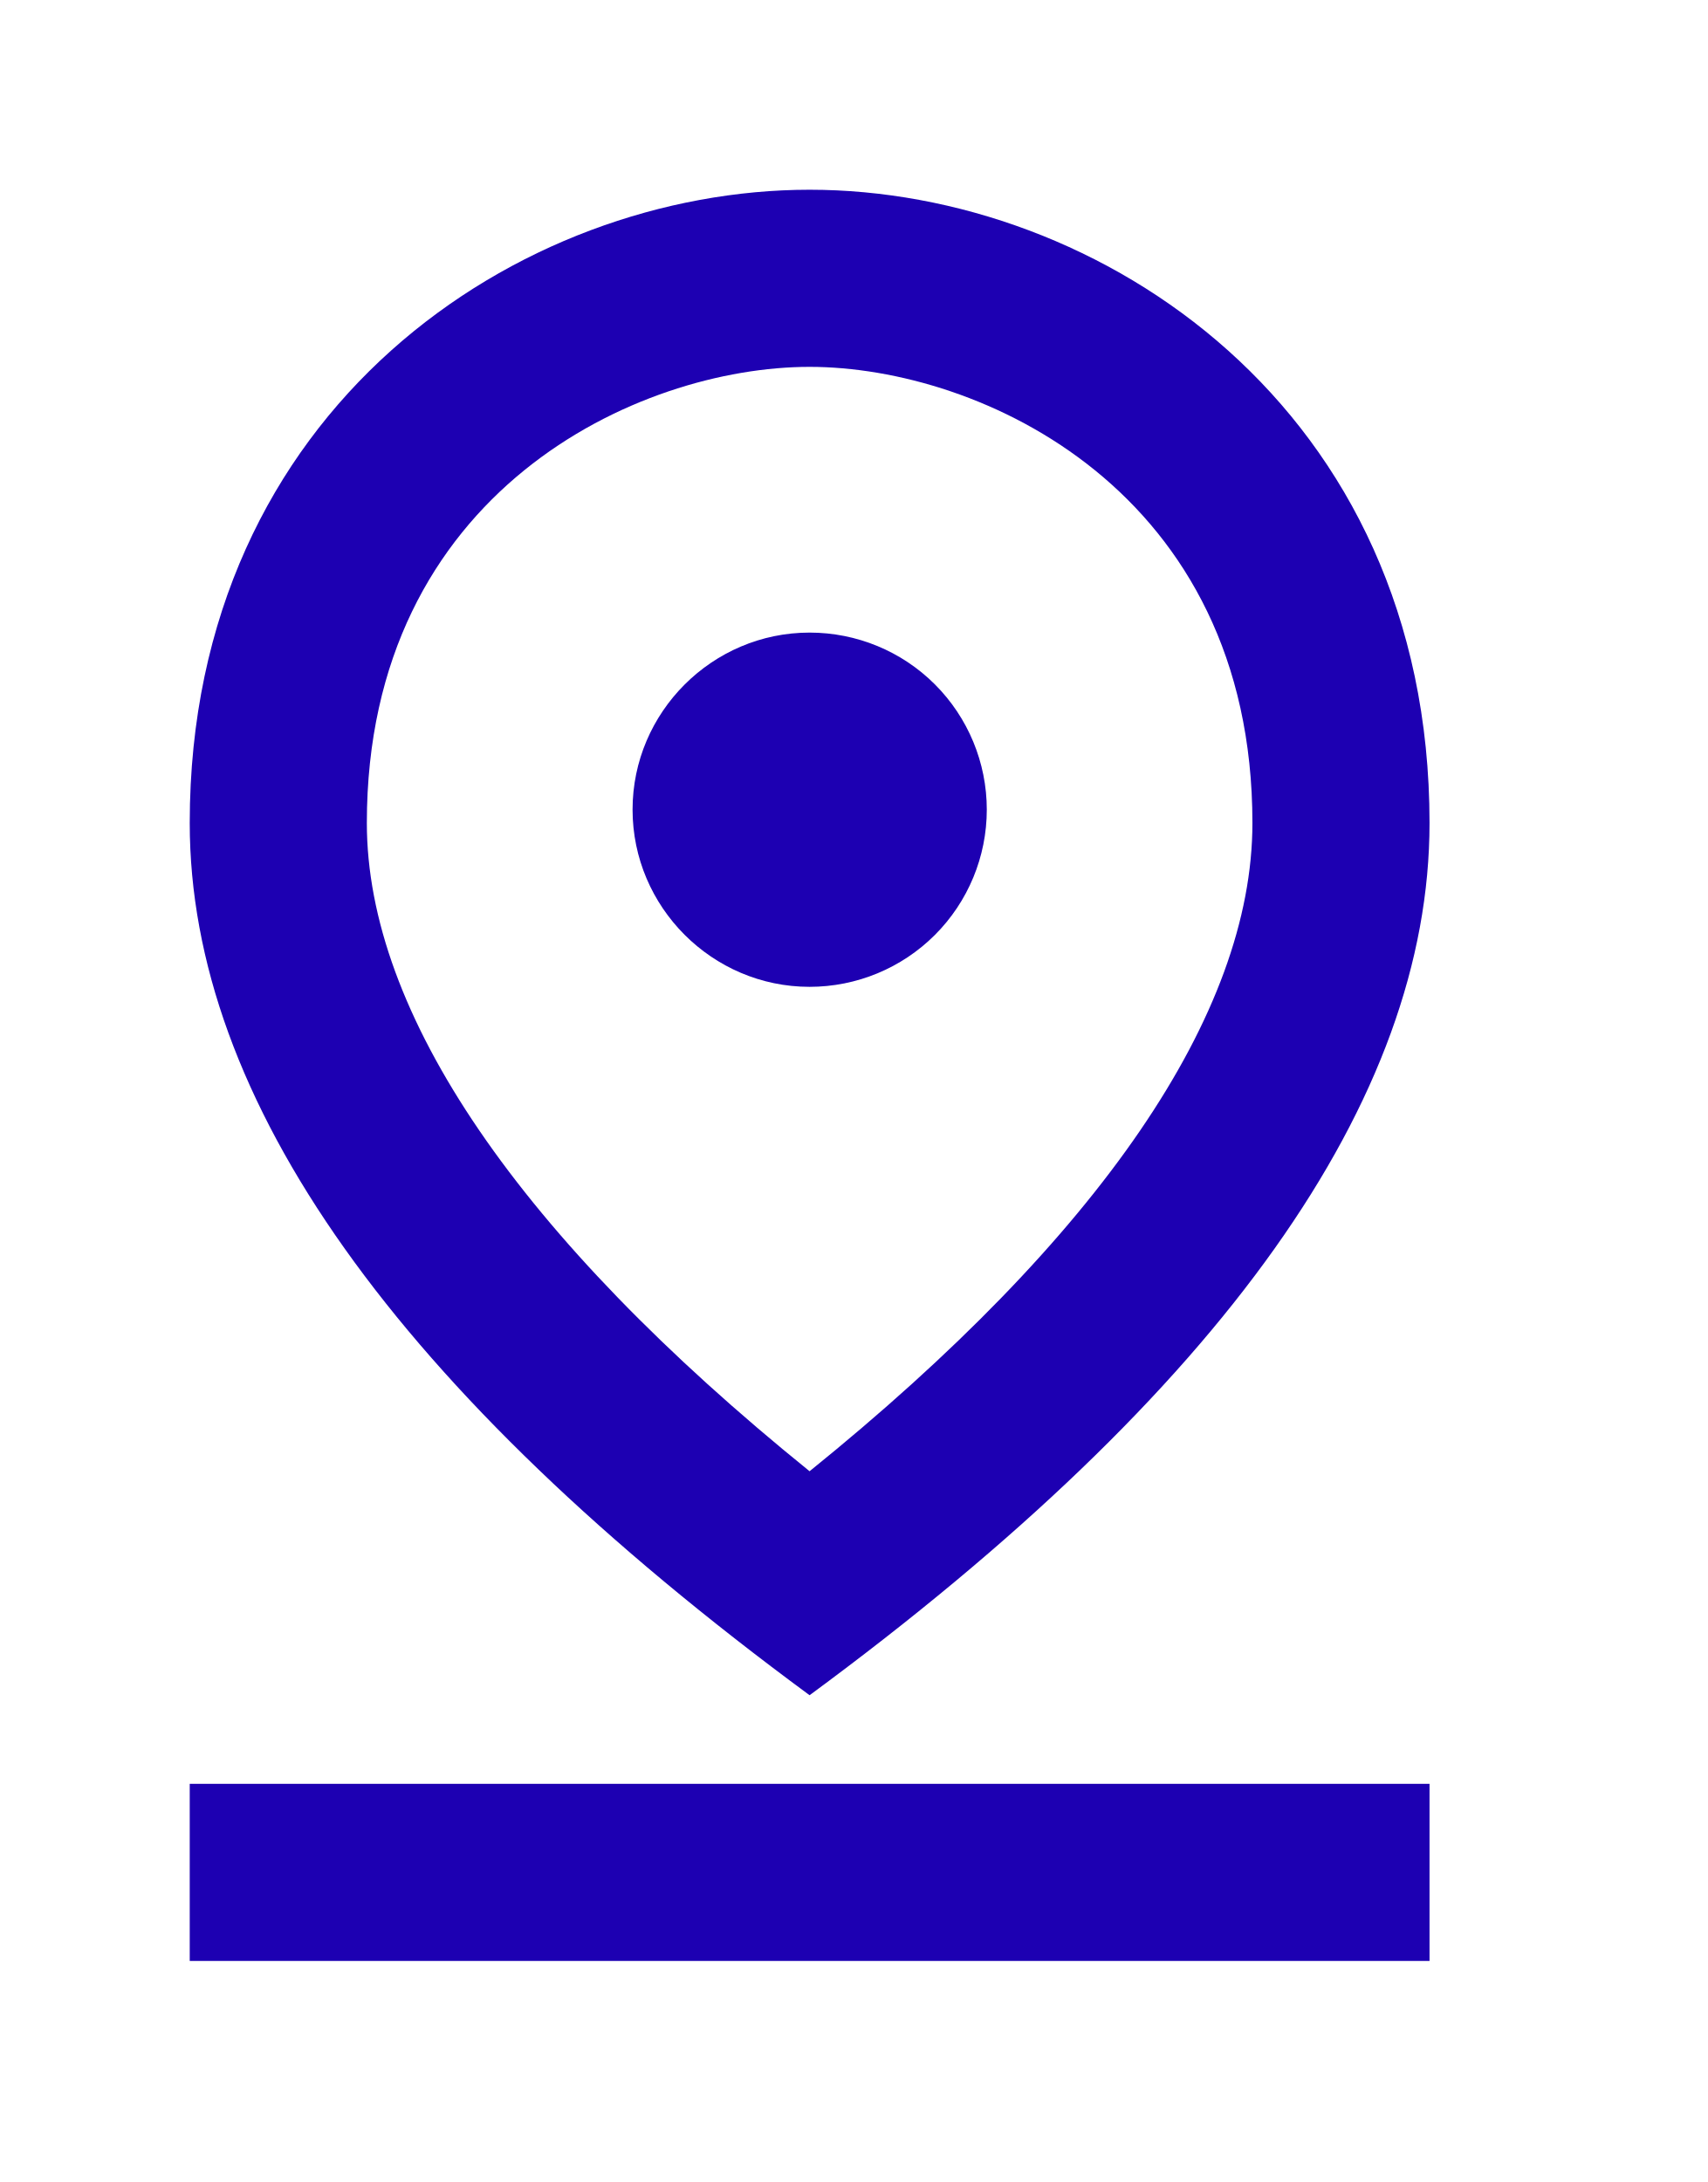
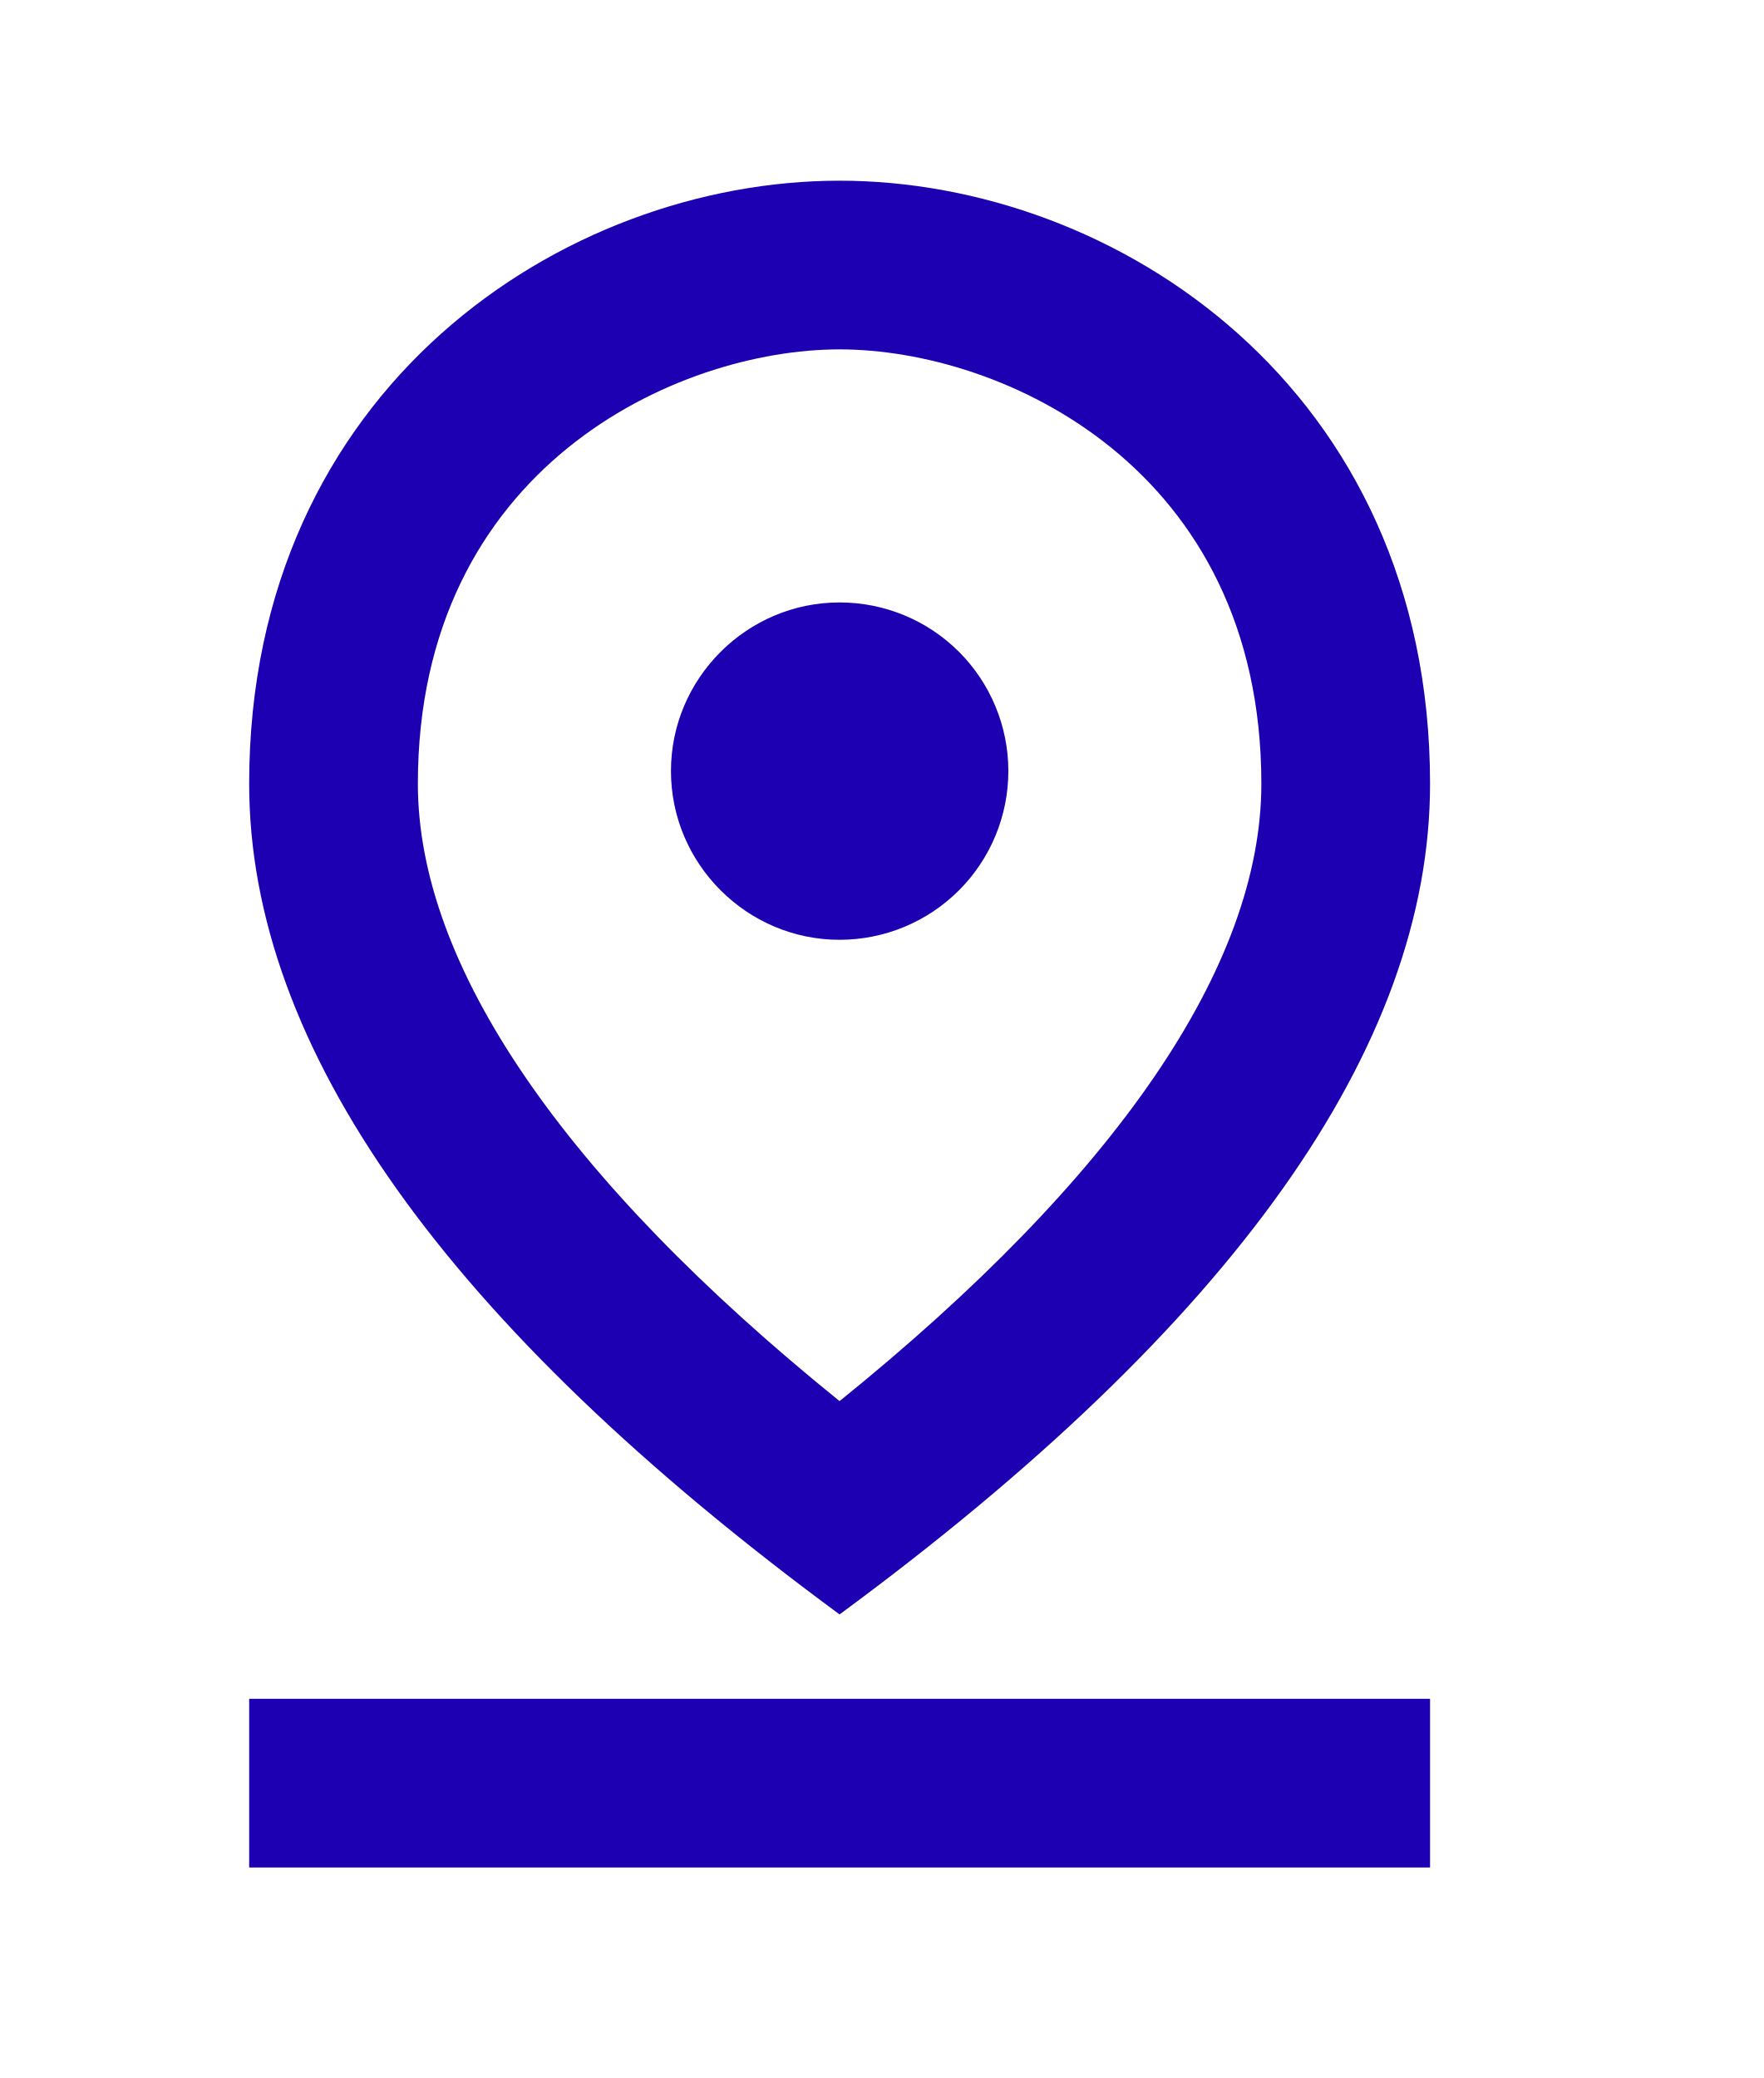
- <svg xmlns="http://www.w3.org/2000/svg" width="18" height="23" viewBox="0 0 18 23" fill="none">
+ <svg xmlns="http://www.w3.org/2000/svg" width="28" height="33" viewBox="0 0 18 23" fill="none">
  <path d="M8.534 3.867C10.336 3.867 13.202 5.174 13.202 8.675C13.202 10.691 11.596 13.034 8.534 15.508C5.473 13.034 3.867 10.682 3.867 8.675C3.867 5.174 6.733 3.867 8.534 3.867ZM8.534 2C5.482 2 2 4.296 2 8.675C2 11.587 4.175 14.658 8.534 17.869C12.894 14.658 15.069 11.587 15.069 8.675C15.069 4.296 11.587 2 8.534 2Z" fill="#1D00B2" />
  <path d="M8.534 6.668C7.508 6.668 6.668 7.508 6.668 8.534C6.668 9.561 7.508 10.402 8.534 10.402C9.03 10.402 9.505 10.205 9.855 9.855C10.205 9.505 10.402 9.03 10.402 8.534C10.402 8.039 10.205 7.564 9.855 7.214C9.505 6.864 9.03 6.668 8.534 6.668ZM2 18.803H15.069V20.67H2V18.803Z" fill="#1D00B2" />
</svg>
